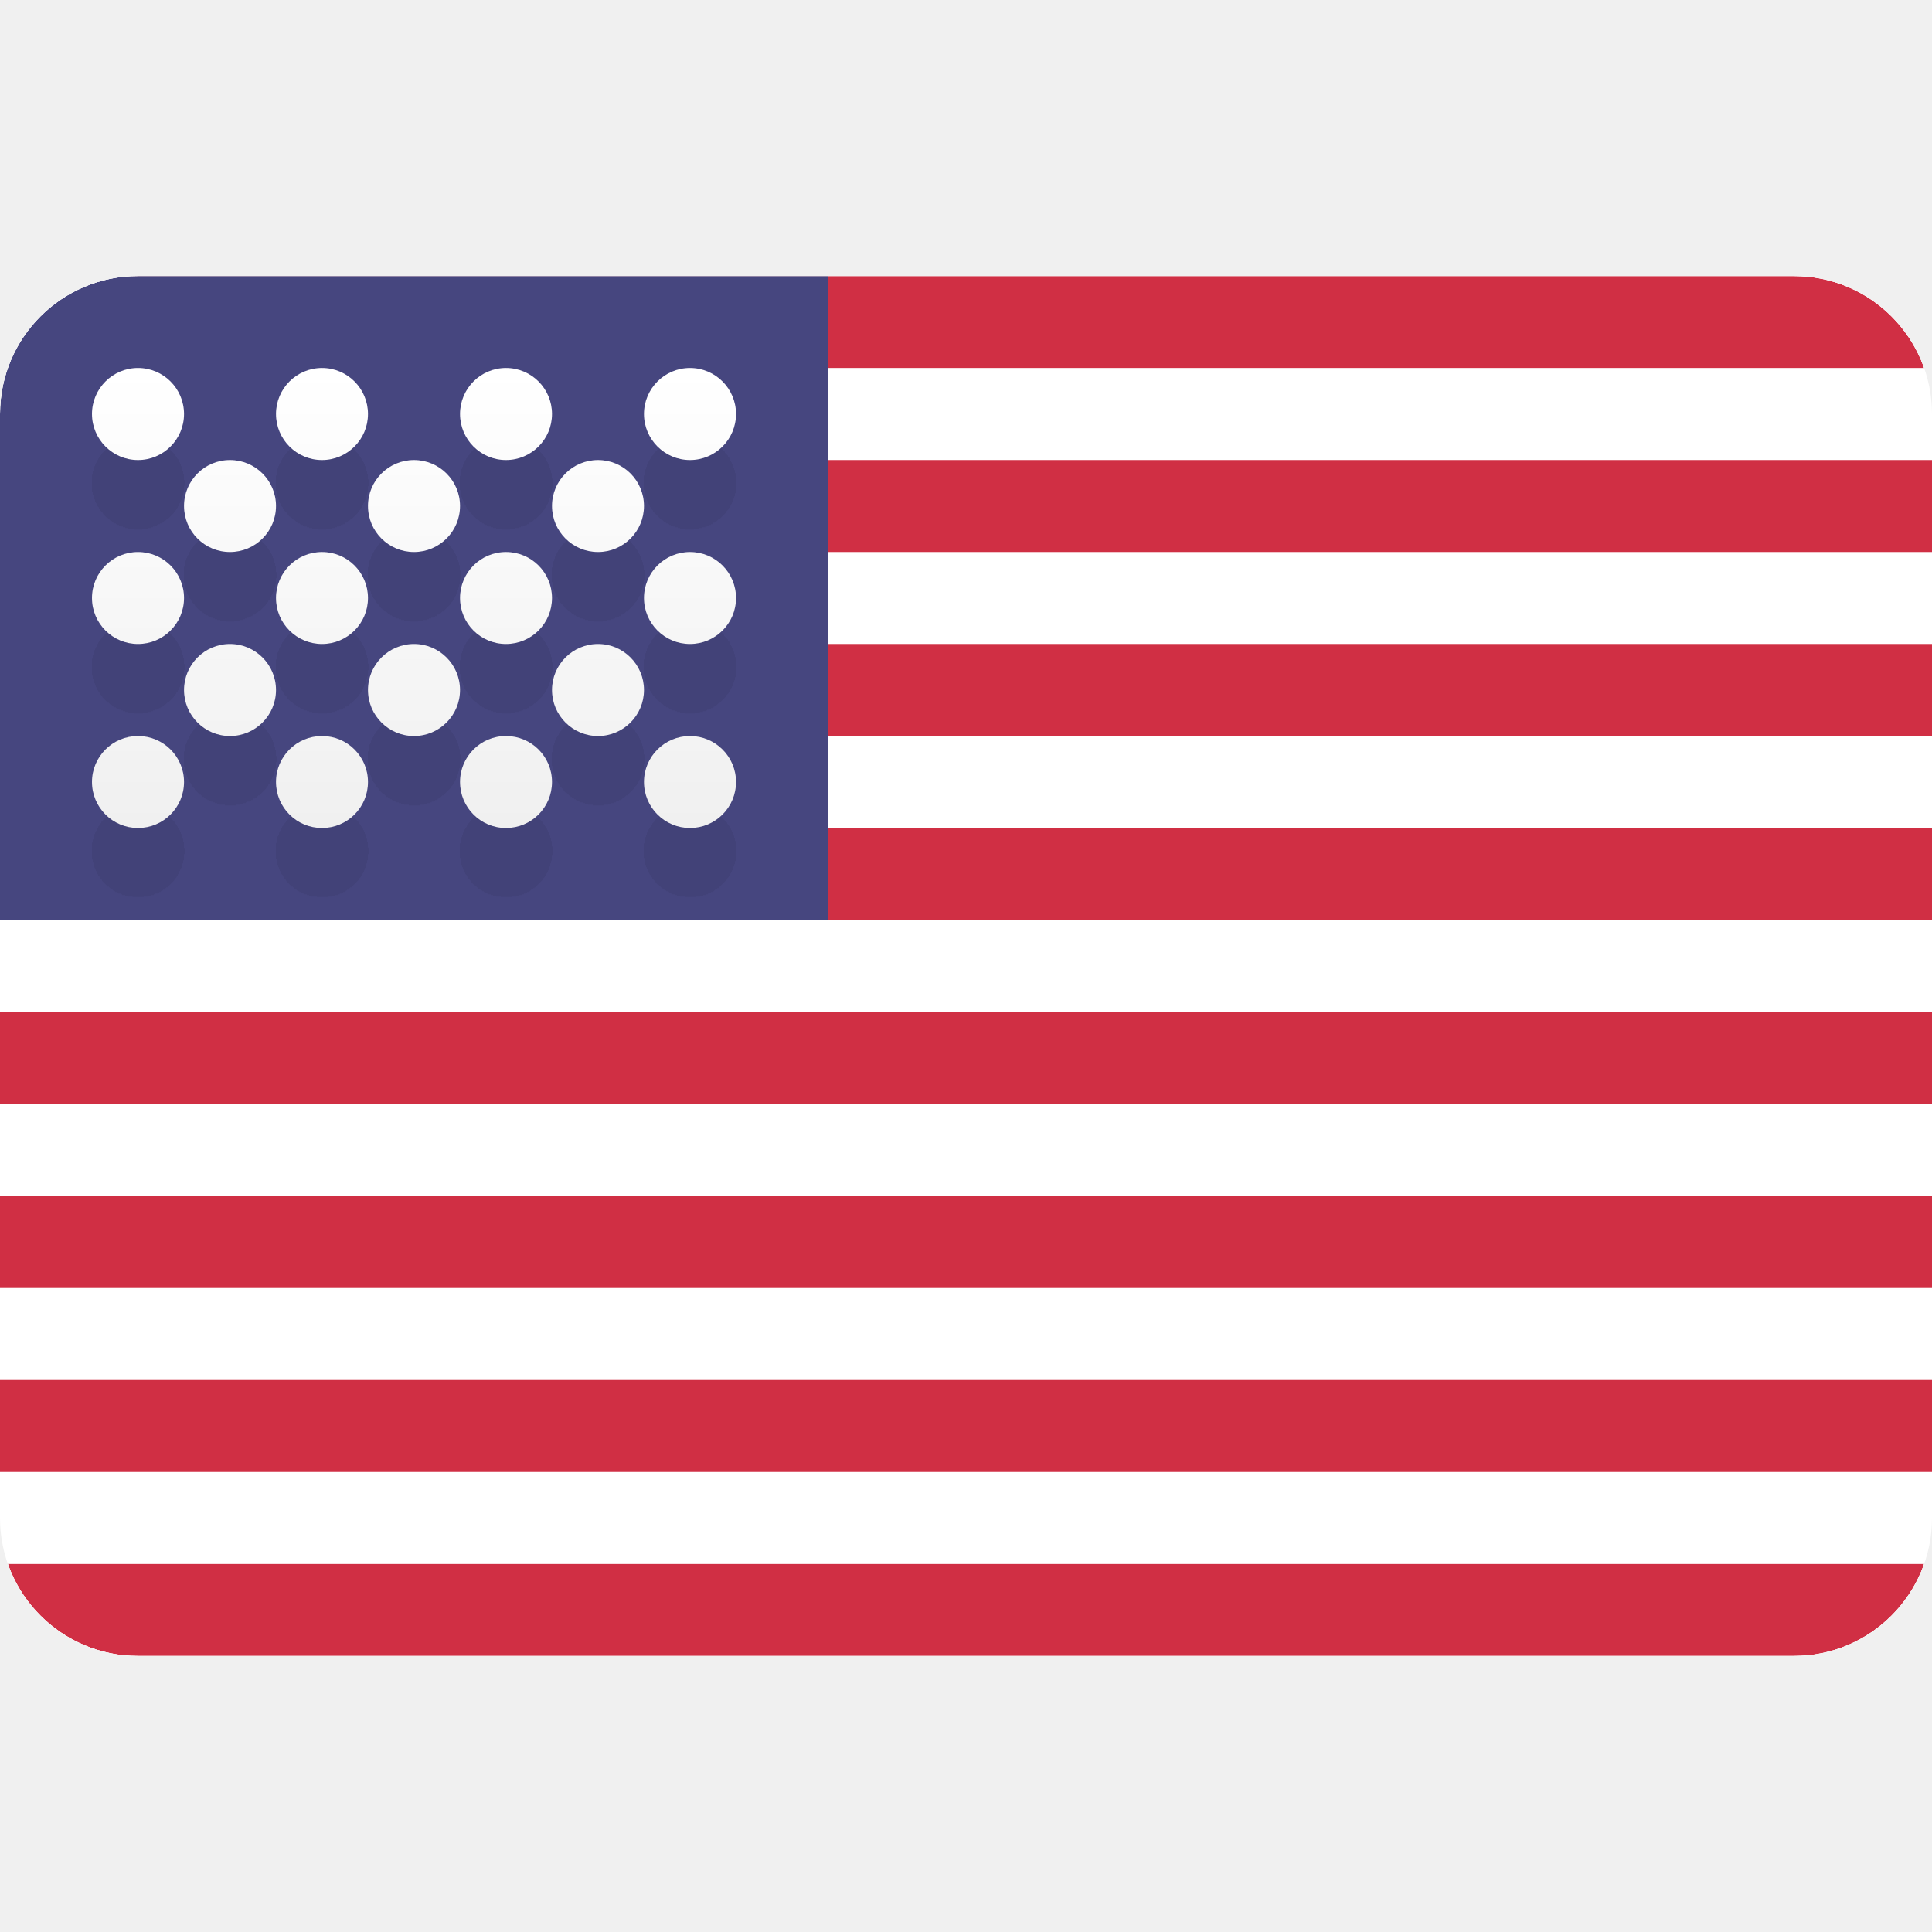
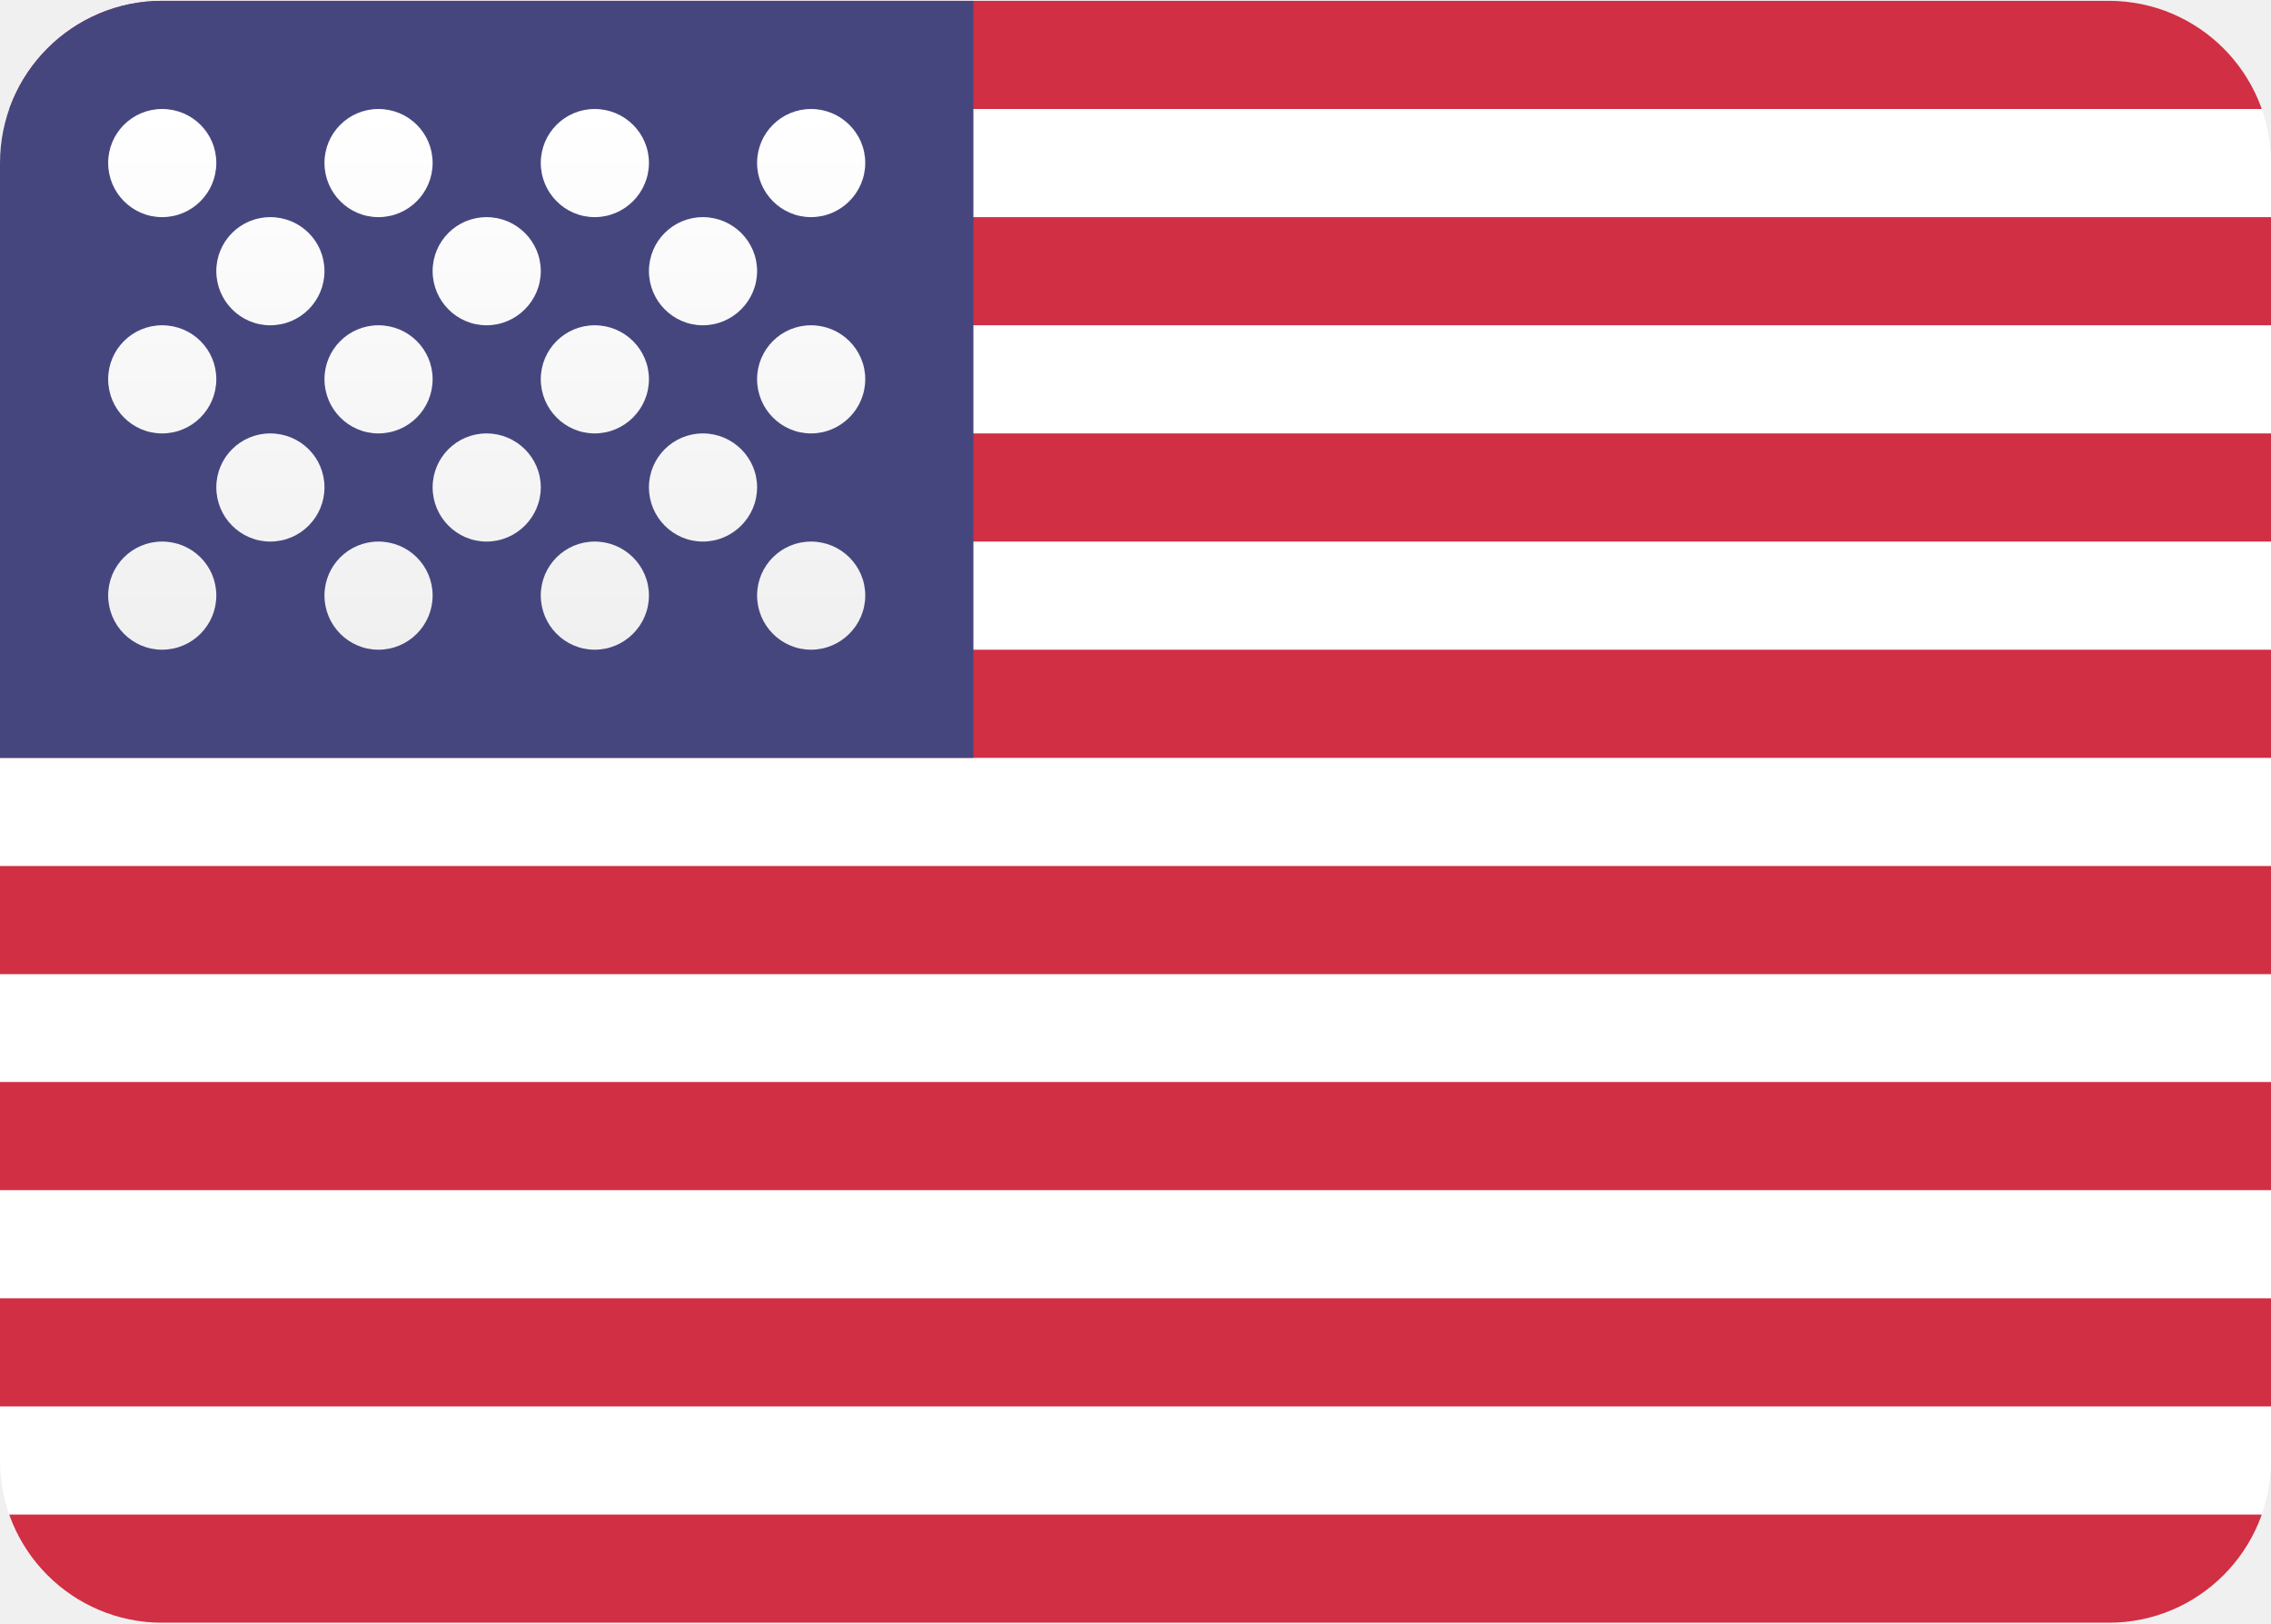
- <svg xmlns="http://www.w3.org/2000/svg" width="800px" height="800px" viewBox="0 -4 28 28" fill="none">
-   <g clip-path="url(#clip0_503_3486)">
-     <rect width="28" height="20" rx="2" fill="white" />
-     <mask id="mask0_503_3486" style="mask-type:alpha" maskUnits="userSpaceOnUse" x="0" y="0" width="28" height="20">
-       <rect width="28" height="20" rx="2" fill="white" />
-     </mask>
-     <g mask="url(#mask0_503_3486)">
-       <path fill-rule="evenodd" clip-rule="evenodd" d="M28 0H0V1.333H28V0ZM28 2.667H0V4H28V2.667ZM0 5.333H28V6.667H0V5.333ZM28 8H0V9.333H28V8ZM0 10.667H28V12H0V10.667ZM28 13.333H0V14.667H28V13.333ZM0 16H28V17.333H0V16ZM28 18.667H0V20H28V18.667Z" fill="#D02F44" />
-       <rect width="12" height="9.333" fill="#46467F" />
-       <g filter="url(#filter0_d_503_3486)">
-         <path fill-rule="evenodd" clip-rule="evenodd" d="M2.667 2C2.667 2.368 2.368 2.667 2 2.667C1.632 2.667 1.333 2.368 1.333 2C1.333 1.632 1.632 1.333 2 1.333C2.368 1.333 2.667 1.632 2.667 2ZM5.333 2C5.333 2.368 5.035 2.667 4.667 2.667C4.298 2.667 4 2.368 4 2C4 1.632 4.298 1.333 4.667 1.333C5.035 1.333 5.333 1.632 5.333 2ZM7.333 2.667C7.702 2.667 8 2.368 8 2C8 1.632 7.702 1.333 7.333 1.333C6.965 1.333 6.667 1.632 6.667 2C6.667 2.368 6.965 2.667 7.333 2.667ZM10.667 2C10.667 2.368 10.368 2.667 10 2.667C9.632 2.667 9.333 2.368 9.333 2C9.333 1.632 9.632 1.333 10 1.333C10.368 1.333 10.667 1.632 10.667 2ZM3.333 4C3.701 4 4 3.702 4 3.333C4 2.965 3.701 2.667 3.333 2.667C2.965 2.667 2.667 2.965 2.667 3.333C2.667 3.702 2.965 4 3.333 4ZM6.667 3.333C6.667 3.702 6.368 4 6 4C5.632 4 5.333 3.702 5.333 3.333C5.333 2.965 5.632 2.667 6 2.667C6.368 2.667 6.667 2.965 6.667 3.333ZM8.667 4C9.035 4 9.333 3.702 9.333 3.333C9.333 2.965 9.035 2.667 8.667 2.667C8.298 2.667 8 2.965 8 3.333C8 3.702 8.298 4 8.667 4ZM10.667 4.667C10.667 5.035 10.368 5.333 10 5.333C9.632 5.333 9.333 5.035 9.333 4.667C9.333 4.298 9.632 4 10 4C10.368 4 10.667 4.298 10.667 4.667ZM7.333 5.333C7.702 5.333 8 5.035 8 4.667C8 4.298 7.702 4 7.333 4C6.965 4 6.667 4.298 6.667 4.667C6.667 5.035 6.965 5.333 7.333 5.333ZM5.333 4.667C5.333 5.035 5.035 5.333 4.667 5.333C4.298 5.333 4 5.035 4 4.667C4 4.298 4.298 4 4.667 4C5.035 4 5.333 4.298 5.333 4.667ZM2 5.333C2.368 5.333 2.667 5.035 2.667 4.667C2.667 4.298 2.368 4 2 4C1.632 4 1.333 4.298 1.333 4.667C1.333 5.035 1.632 5.333 2 5.333ZM4 6C4 6.368 3.701 6.667 3.333 6.667C2.965 6.667 2.667 6.368 2.667 6C2.667 5.632 2.965 5.333 3.333 5.333C3.701 5.333 4 5.632 4 6ZM6 6.667C6.368 6.667 6.667 6.368 6.667 6C6.667 5.632 6.368 5.333 6 5.333C5.632 5.333 5.333 5.632 5.333 6C5.333 6.368 5.632 6.667 6 6.667ZM9.333 6C9.333 6.368 9.035 6.667 8.667 6.667C8.298 6.667 8 6.368 8 6C8 5.632 8.298 5.333 8.667 5.333C9.035 5.333 9.333 5.632 9.333 6ZM10 8C10.368 8 10.667 7.702 10.667 7.333C10.667 6.965 10.368 6.667 10 6.667C9.632 6.667 9.333 6.965 9.333 7.333C9.333 7.702 9.632 8 10 8ZM8 7.333C8 7.702 7.702 8 7.333 8C6.965 8 6.667 7.702 6.667 7.333C6.667 6.965 6.965 6.667 7.333 6.667C7.702 6.667 8 6.965 8 7.333ZM4.667 8C5.035 8 5.333 7.702 5.333 7.333C5.333 6.965 5.035 6.667 4.667 6.667C4.298 6.667 4 6.965 4 7.333C4 7.702 4.298 8 4.667 8ZM2.667 7.333C2.667 7.702 2.368 8 2 8C1.632 8 1.333 7.702 1.333 7.333C1.333 6.965 1.632 6.667 2 6.667C2.368 6.667 2.667 6.965 2.667 7.333Z" fill="url(#paint0_linear_503_3486)" />
-       </g>
+ <svg xmlns="http://www.w3.org/2000/svg" version="1.2" viewBox="0 0 800 572" width="800" height="572">
+   <defs>
+     <clipPath clipPathUnits="userSpaceOnUse" id="cp1">
+       <path d="m57.14 0.29h685.72c31.56 0 57.14 25.58 57.14 57.14v457.14c0 31.56-25.58 57.14-57.14 57.14h-685.72c-31.56 0-57.14-25.58-57.14-57.14v-457.14c0-31.56 25.58-57.14 57.14-57.14z" />
+     </clipPath>
+     <clipPath clipPathUnits="userSpaceOnUse" id="cp2">
+       <path d="m57.14 0.29h685.72c31.56 0 57.14 25.58 57.14 57.14v457.14c0 31.56-25.58 57.14-57.14 57.14h-685.72c-31.56 0-57.14-25.58-57.14-57.14v-457.14c0-31.56 25.58-57.14 57.14-57.14z" />
+     </clipPath>
+     <linearGradient id="P" gradientUnits="userSpaceOnUse" />
+     <linearGradient id="g1" x2="1" href="#P" gradientTransform="matrix(0,190.476,-266.665,0,38.095,38.381)">
+       <stop stop-color="#fff" />
+       <stop offset="1" stop-color="#f0f0f0" />
+     </linearGradient>
+   </defs>
+   <style>.a{fill:#fff}.b{fill:#d02f44}.c{fill:#46467f}.d{fill:url(#g1)}</style>
+   <g clip-path="url(#cp1)">
+     <path fill-rule="evenodd" class="a" d="m57.1 0.3h685.8c31.5 0 57.1 25.6 57.1 57.1v457.2c0 31.5-25.6 57.1-57.1 57.1h-685.8c-31.5 0-57.1-25.6-57.1-57.1v-457.2c0-31.5 25.6-57.1 57.1-57.1z" />
+     <g clip-path="url(#cp2)">
+       <path fill-rule="evenodd" class="b" d="m800 38.4h-800v-38.1h800zm0 76.2h-800v-38.1h800zm-800 38.1h800v38.1h-800zm800 114.3h-800v-38.1h800zm-800 38.1h800v38.1h-800zm800 114.2h-800v-38.1h800zm-800 38.1h800v38.1h-800zm800 114.3h-800v-38.1h800z" />
+       <path fill-rule="evenodd" class="c" d="m0 0.3h342.9v266.7h-342.9z" />
+       <path fill-rule="evenodd" class="d" d="m76.2 57.4c0 10.5-8.5 19.1-19.1 19.1-10.5 0-19-8.6-19-19.1 0-10.5 8.5-19 19-19 10.6 0 19.1 8.5 19.1 19zm76.2 0c0 10.5-8.5 19.1-19.1 19.1-10.5 0-19-8.6-19-19.1 0-10.5 8.5-19 19-19 10.6 0 19.1 8.5 19.1 19zm38.1 0c0-10.5 8.5-19 19-19 10.5 0 19.1 8.5 19.1 19 0 10.5-8.6 19.1-19.1 19.1-10.5 0-19-8.6-19-19.1zm114.3 0c0 10.5-8.6 19.1-19.1 19.1-10.5 0-19-8.6-19-19.1 0-10.5 8.5-19 19-19 10.5 0 19.1 8.5 19.1 19zm-228.6 38.1c0-10.5 8.5-19 19-19 10.6 0 19.1 8.5 19.1 19 0 10.5-8.5 19.1-19.1 19.1-10.5 0-19-8.6-19-19.1zm114.3 0c0 10.5-8.6 19.1-19.1 19.1-10.5 0-19-8.6-19-19.1 0-10.5 8.5-19 19-19 10.5 0 19.1 8.5 19.1 19zm38.1 0c0-10.5 8.5-19 19-19 10.5 0 19.1 8.5 19.1 19 0 10.5-8.6 19.1-19.1 19.1-10.5 0-19-8.6-19-19.1zm76.2 38.1c0 10.5-8.6 19.1-19.1 19.1-10.5 0-19-8.6-19-19.1 0-10.5 8.5-19 19-19 10.5 0 19.1 8.5 19.1 19zm-114.3 0c0-10.5 8.5-19 19-19 10.5 0 19.1 8.5 19.1 19 0 10.5-8.6 19.1-19.1 19.1-10.5 0-19-8.6-19-19.1zm-38.1 0c0 10.5-8.5 19.1-19.1 19.1-10.5 0-19-8.6-19-19.1 0-10.5 8.5-19 19-19 10.6 0 19.1 8.5 19.1 19zm-114.3 0c0-10.5 8.5-19 19-19 10.6 0 19.1 8.5 19.1 19 0 10.5-8.5 19.1-19.1 19.1-10.5 0-19-8.6-19-19.1zm76.2 38.1c0 10.5-8.5 19.1-19.1 19.1-10.5 0-19-8.6-19-19.1 0-10.5 8.5-19 19-19 10.6 0 19.1 8.5 19.1 19zm38.1 0c0-10.5 8.5-19 19-19 10.5 0 19.1 8.5 19.1 19 0 10.5-8.6 19.1-19.1 19.1-10.5 0-19-8.6-19-19.1zm114.3 0c0 10.5-8.6 19.1-19.1 19.1-10.5 0-19-8.6-19-19.1 0-10.5 8.5-19 19-19 10.5 0 19.1 8.5 19.1 19zm0 38.1c0-10.5 8.5-19 19-19 10.5 0 19.1 8.5 19.1 19 0 10.5-8.6 19.1-19.1 19.1-10.5 0-19-8.6-19-19.1zm-38.1 0c0 10.5-8.6 19.1-19.1 19.1-10.5 0-19-8.6-19-19.1 0-10.5 8.5-19 19-19 10.5 0 19.1 8.5 19.1 19zm-114.3 0c0-10.5 8.5-19 19-19 10.6 0 19.1 8.5 19.1 19 0 10.5-8.5 19.1-19.1 19.1-10.5 0-19-8.6-19-19.1zm-38.1 0c0 10.5-8.5 19.1-19.1 19.1-10.5 0-19-8.6-19-19.1 0-10.5 8.5-19 19-19 10.6 0 19.1 8.5 19.1 19z" />
    </g>
  </g>
-   <defs>
-     <filter id="filter0_d_503_3486" x="1.333" y="1.333" width="9.333" height="7.667" filterUnits="userSpaceOnUse" color-interpolation-filters="sRGB">
-       <feFlood flood-opacity="0" result="BackgroundImageFix" />
-       <feColorMatrix in="SourceAlpha" type="matrix" values="0 0 0 0 0 0 0 0 0 0 0 0 0 0 0 0 0 0 127 0" result="hardAlpha" />
-       <feOffset dy="1" />
-       <feColorMatrix type="matrix" values="0 0 0 0 0 0 0 0 0 0 0 0 0 0 0 0 0 0 0.06 0" />
-       <feBlend mode="normal" in2="BackgroundImageFix" result="effect1_dropShadow_503_3486" />
-       <feBlend mode="normal" in="SourceGraphic" in2="effect1_dropShadow_503_3486" result="shape" />
-     </filter>
-     <linearGradient id="paint0_linear_503_3486" x1="1.333" y1="1.333" x2="1.333" y2="8" gradientUnits="userSpaceOnUse">
-       <stop stop-color="white" />
-       <stop offset="1" stop-color="#F0F0F0" />
-     </linearGradient>
-     <clipPath id="clip0_503_3486">
-       <rect width="28" height="20" rx="2" fill="white" />
-     </clipPath>
-   </defs>
</svg>
